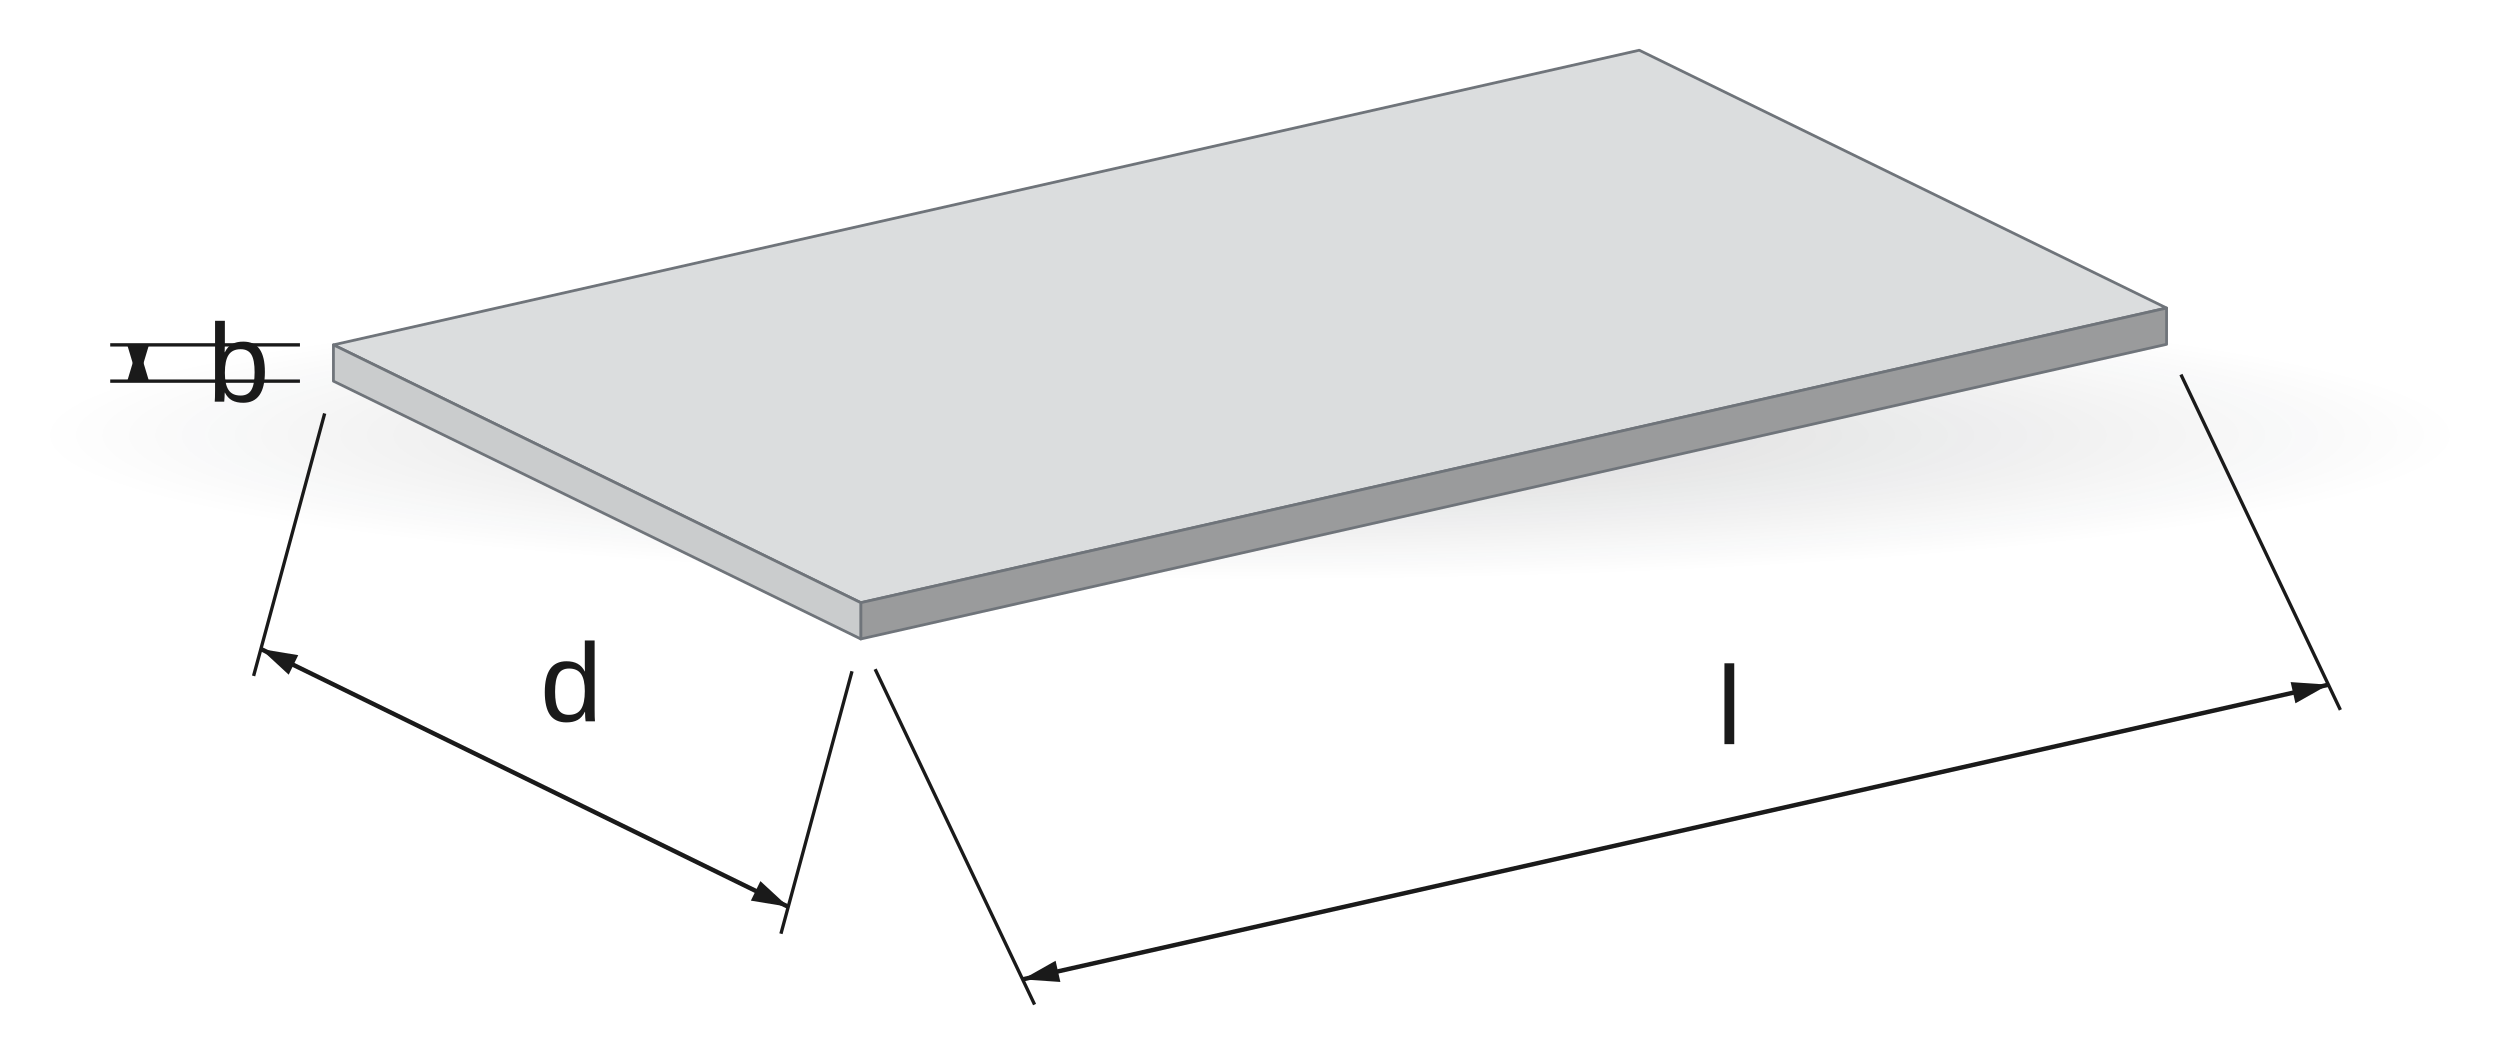
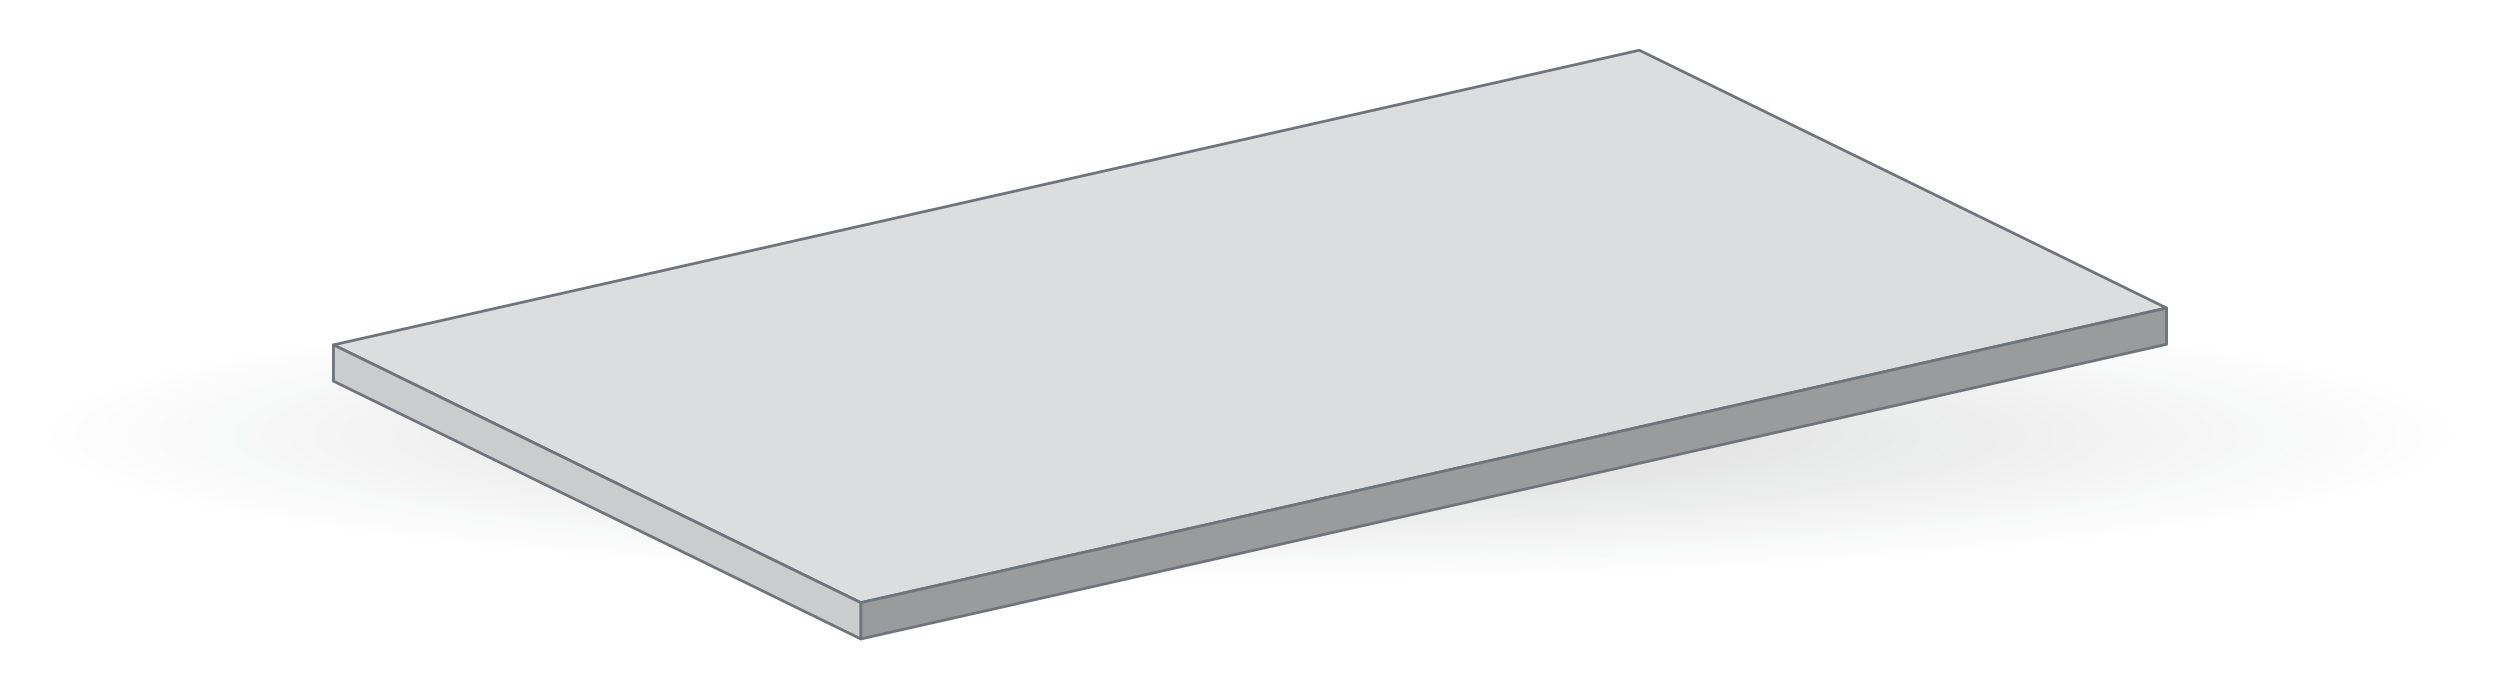
- <svg xmlns="http://www.w3.org/2000/svg" viewBox="-119.5 -136.6 896 378.03" role="img" aria-label="Ghid dimensiuni – Tablă">
+ <svg xmlns="http://www.w3.org/2000/svg" viewBox="-119.5 -136.6 896 247" role="img" aria-label="Desen tehnic – Tablă">
  <defs>
    <radialGradient id="sh">
      <stop offset="0" stop-color="#101418" stop-opacity="0.18" />
      <stop offset="1" stop-color="#101418" stop-opacity="0" />
    </radialGradient>
  </defs>
  <ellipse cx="328.5" cy="19.4" rx="430" ry="52" fill="url(#sh)" />
  <polygon points="189,79.4 0,-13 468,-118.6 657,-26.2" fill="rgb(219,221,222)" stroke="#6f747a" stroke-width="1" stroke-linejoin="round" />
  <polygon points="189,92.4 189,79.4 657,-26.2 657,-13.2" fill="rgb(154,155,156)" stroke="#6f747a" stroke-width="1" stroke-linejoin="round" />
  <path d="M0,0L189,92.4L189,79.4L0,-13Z" fill-rule="evenodd" fill="rgb(202,204,205)" stroke="#6f747a" stroke-width="1" stroke-linejoin="round" />
-   <line x1="-12" y1="-13" x2="-80" y2="-13" stroke="#1a1a1a" stroke-width="1.2" />
-   <line x1="-12" y1="0" x2="-80" y2="0" stroke="#1a1a1a" stroke-width="1.2" />
-   <line x1="-70" y1="-13" x2="-70" y2="0" stroke="#1a1a1a" stroke-width="1.6" />
-   <polygon points="-70,-13 -66.1,0 -73.9,0" fill="#1a1a1a" />
-   <polygon points="-70,0 -73.9,-13 -66.1,-13" fill="#1a1a1a" />
-   <text x="-34" y="-6.5" font-family="Arial, Helvetica, sans-serif" font-size="40" fill="#1a1a1a" text-anchor="middle" dominant-baseline="central">b</text>
-   <line x1="-3.14" y1="11.58" x2="-28.61" y2="105.65" stroke="#1a1a1a" stroke-width="1.2" />
-   <line x1="185.86" y1="103.98" x2="160.39" y2="198.05" stroke="#1a1a1a" stroke-width="1.2" />
-   <line x1="-26" y1="96" x2="163" y2="188.4" stroke="#1a1a1a" stroke-width="1.6" />
-   <polygon points="-26,96 -12.61,98.21 -16.03,105.21" fill="#1a1a1a" />
-   <polygon points="163,188.4 149.61,186.19 153.03,179.19" fill="#1a1a1a" />
-   <text x="85.19" y="108.06" font-family="Arial, Helvetica, sans-serif" font-size="40" fill="#1a1a1a" text-anchor="middle" dominant-baseline="central">d</text>
-   <line x1="194.15" y1="103.24" x2="251.29" y2="223.43" stroke="#1a1a1a" stroke-width="1.2" />
-   <line x1="662.15" y1="-2.36" x2="719.29" y2="117.83" stroke="#1a1a1a" stroke-width="1.2" />
-   <line x1="247" y1="214.4" x2="715" y2="108.8" stroke="#1a1a1a" stroke-width="1.6" />
-   <polygon points="247,214.4 258.82,207.73 260.54,215.34" fill="#1a1a1a" />
-   <polygon points="715,108.8 703.18,115.47 701.46,107.86" fill="#1a1a1a" />
-   <text x="500.28" y="116.24" font-family="Arial, Helvetica, sans-serif" font-size="40" fill="#1a1a1a" text-anchor="middle" dominant-baseline="central">l</text>
</svg>
